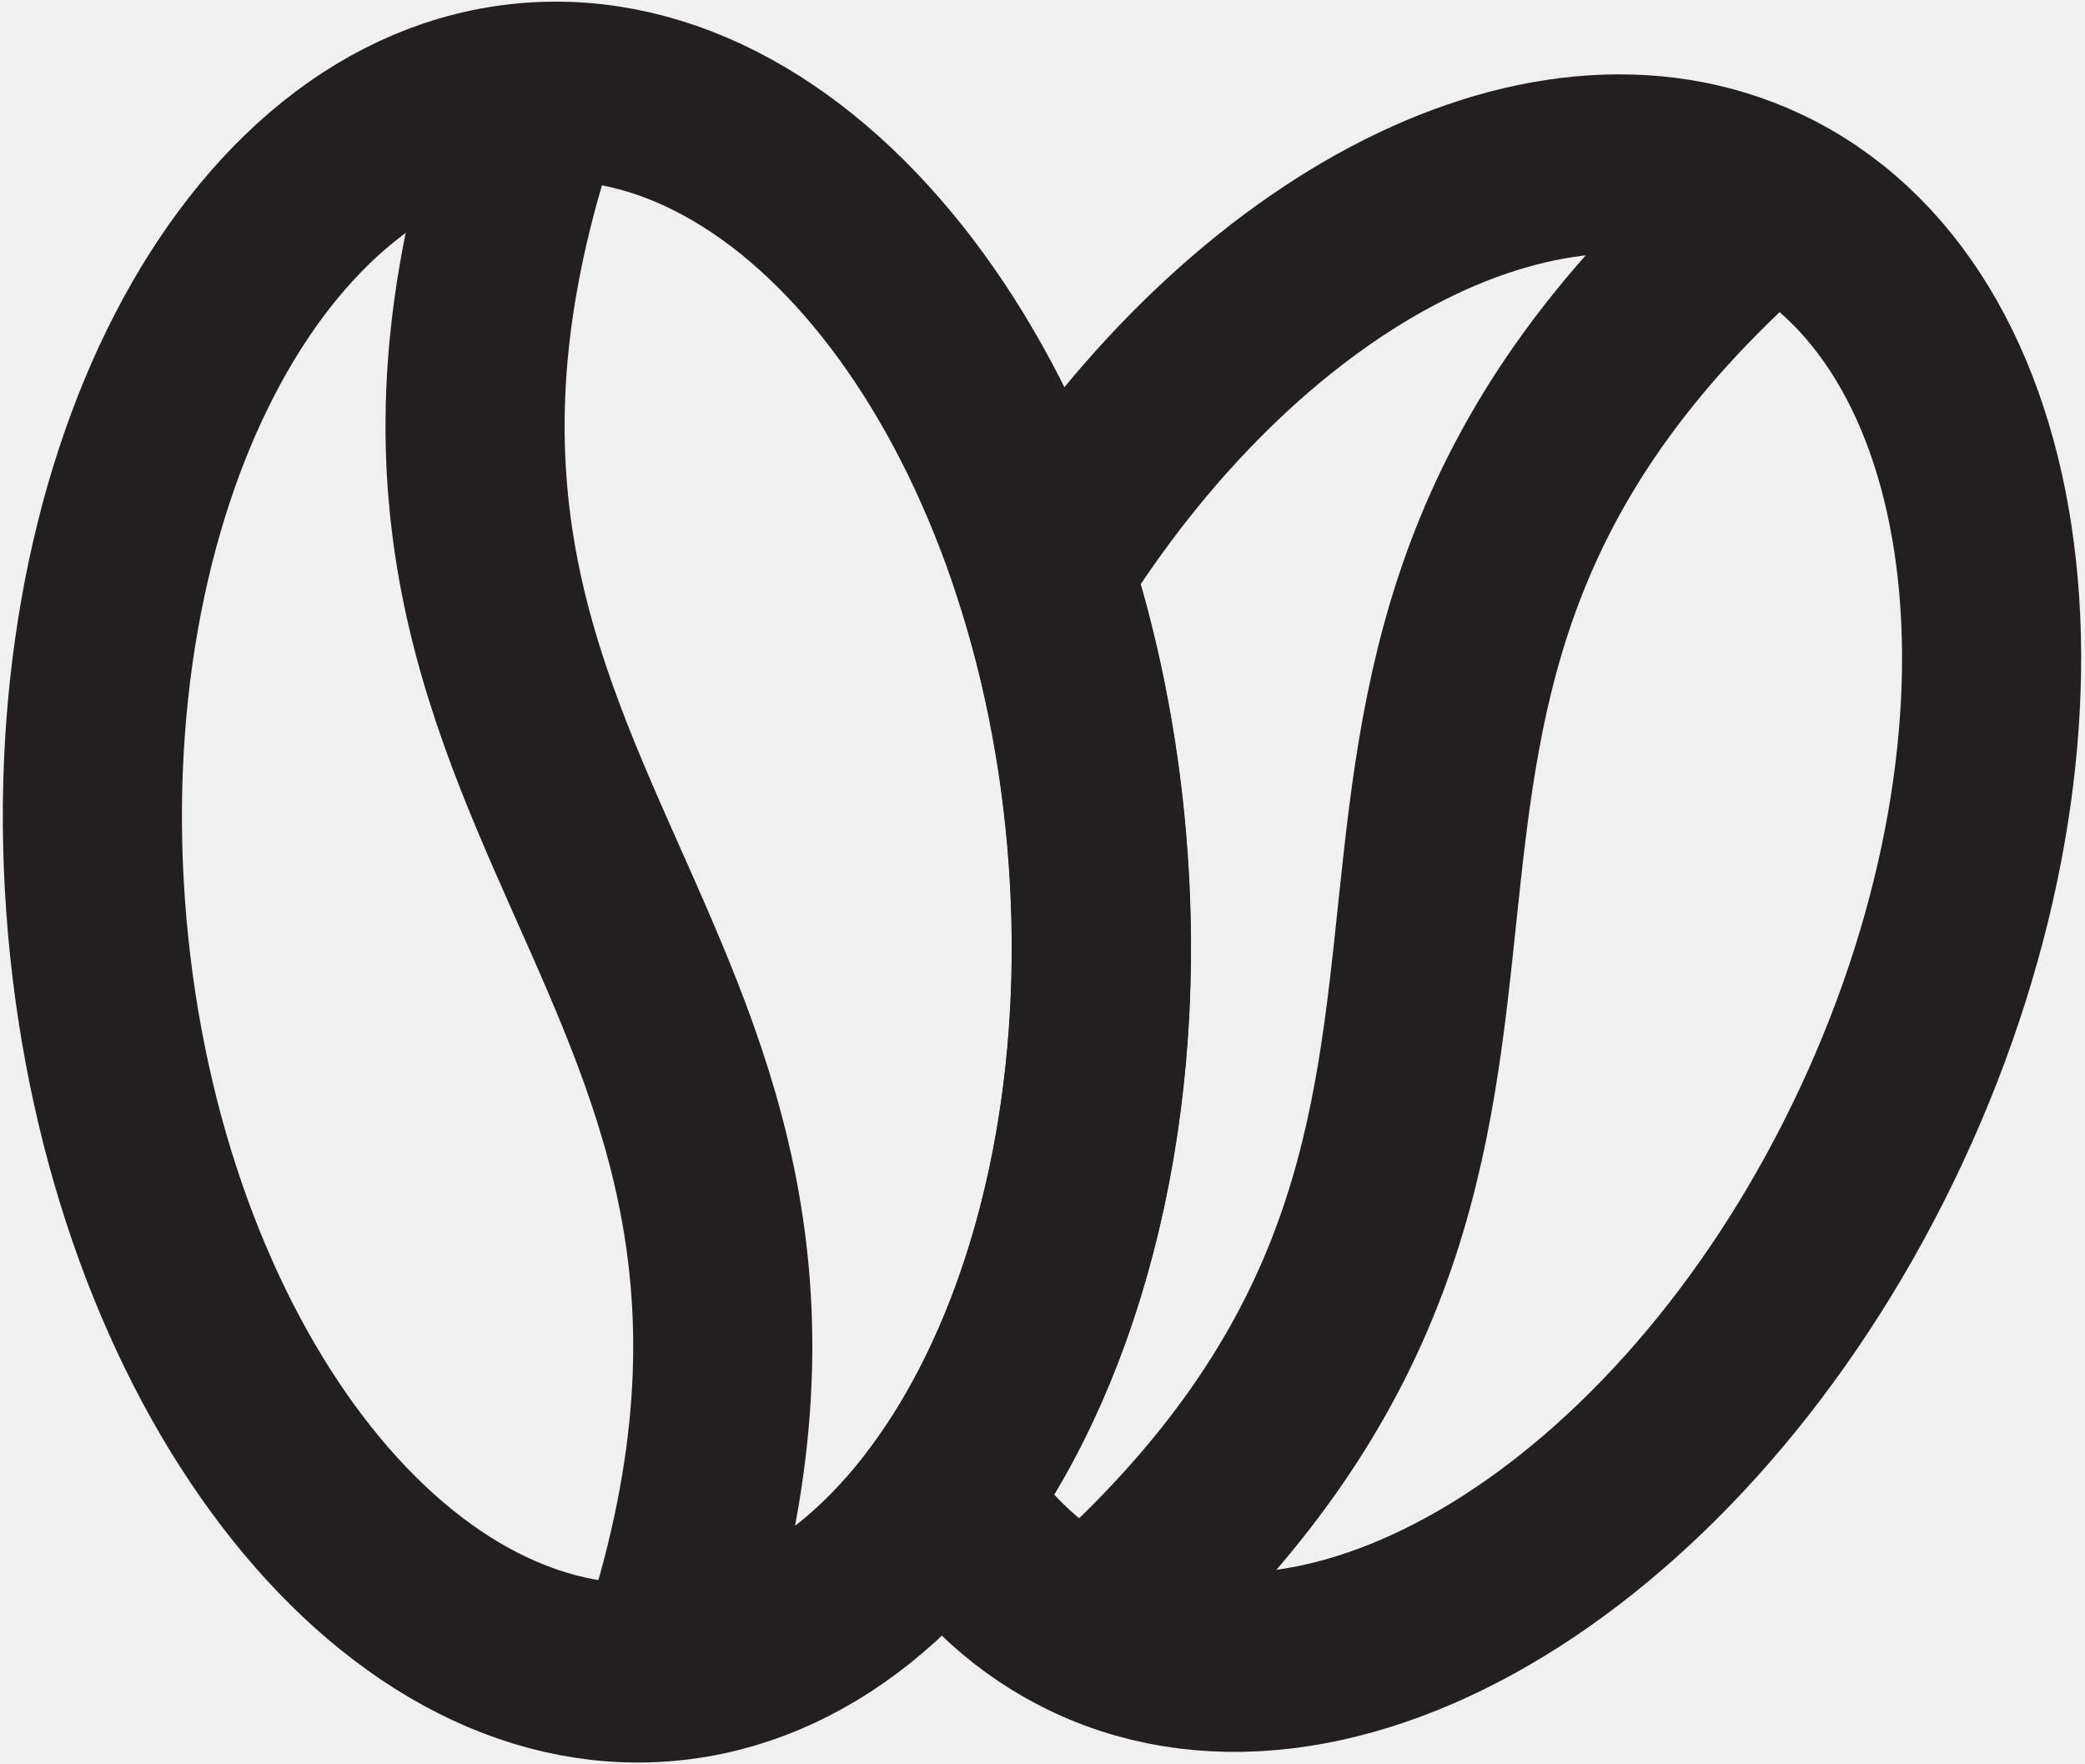
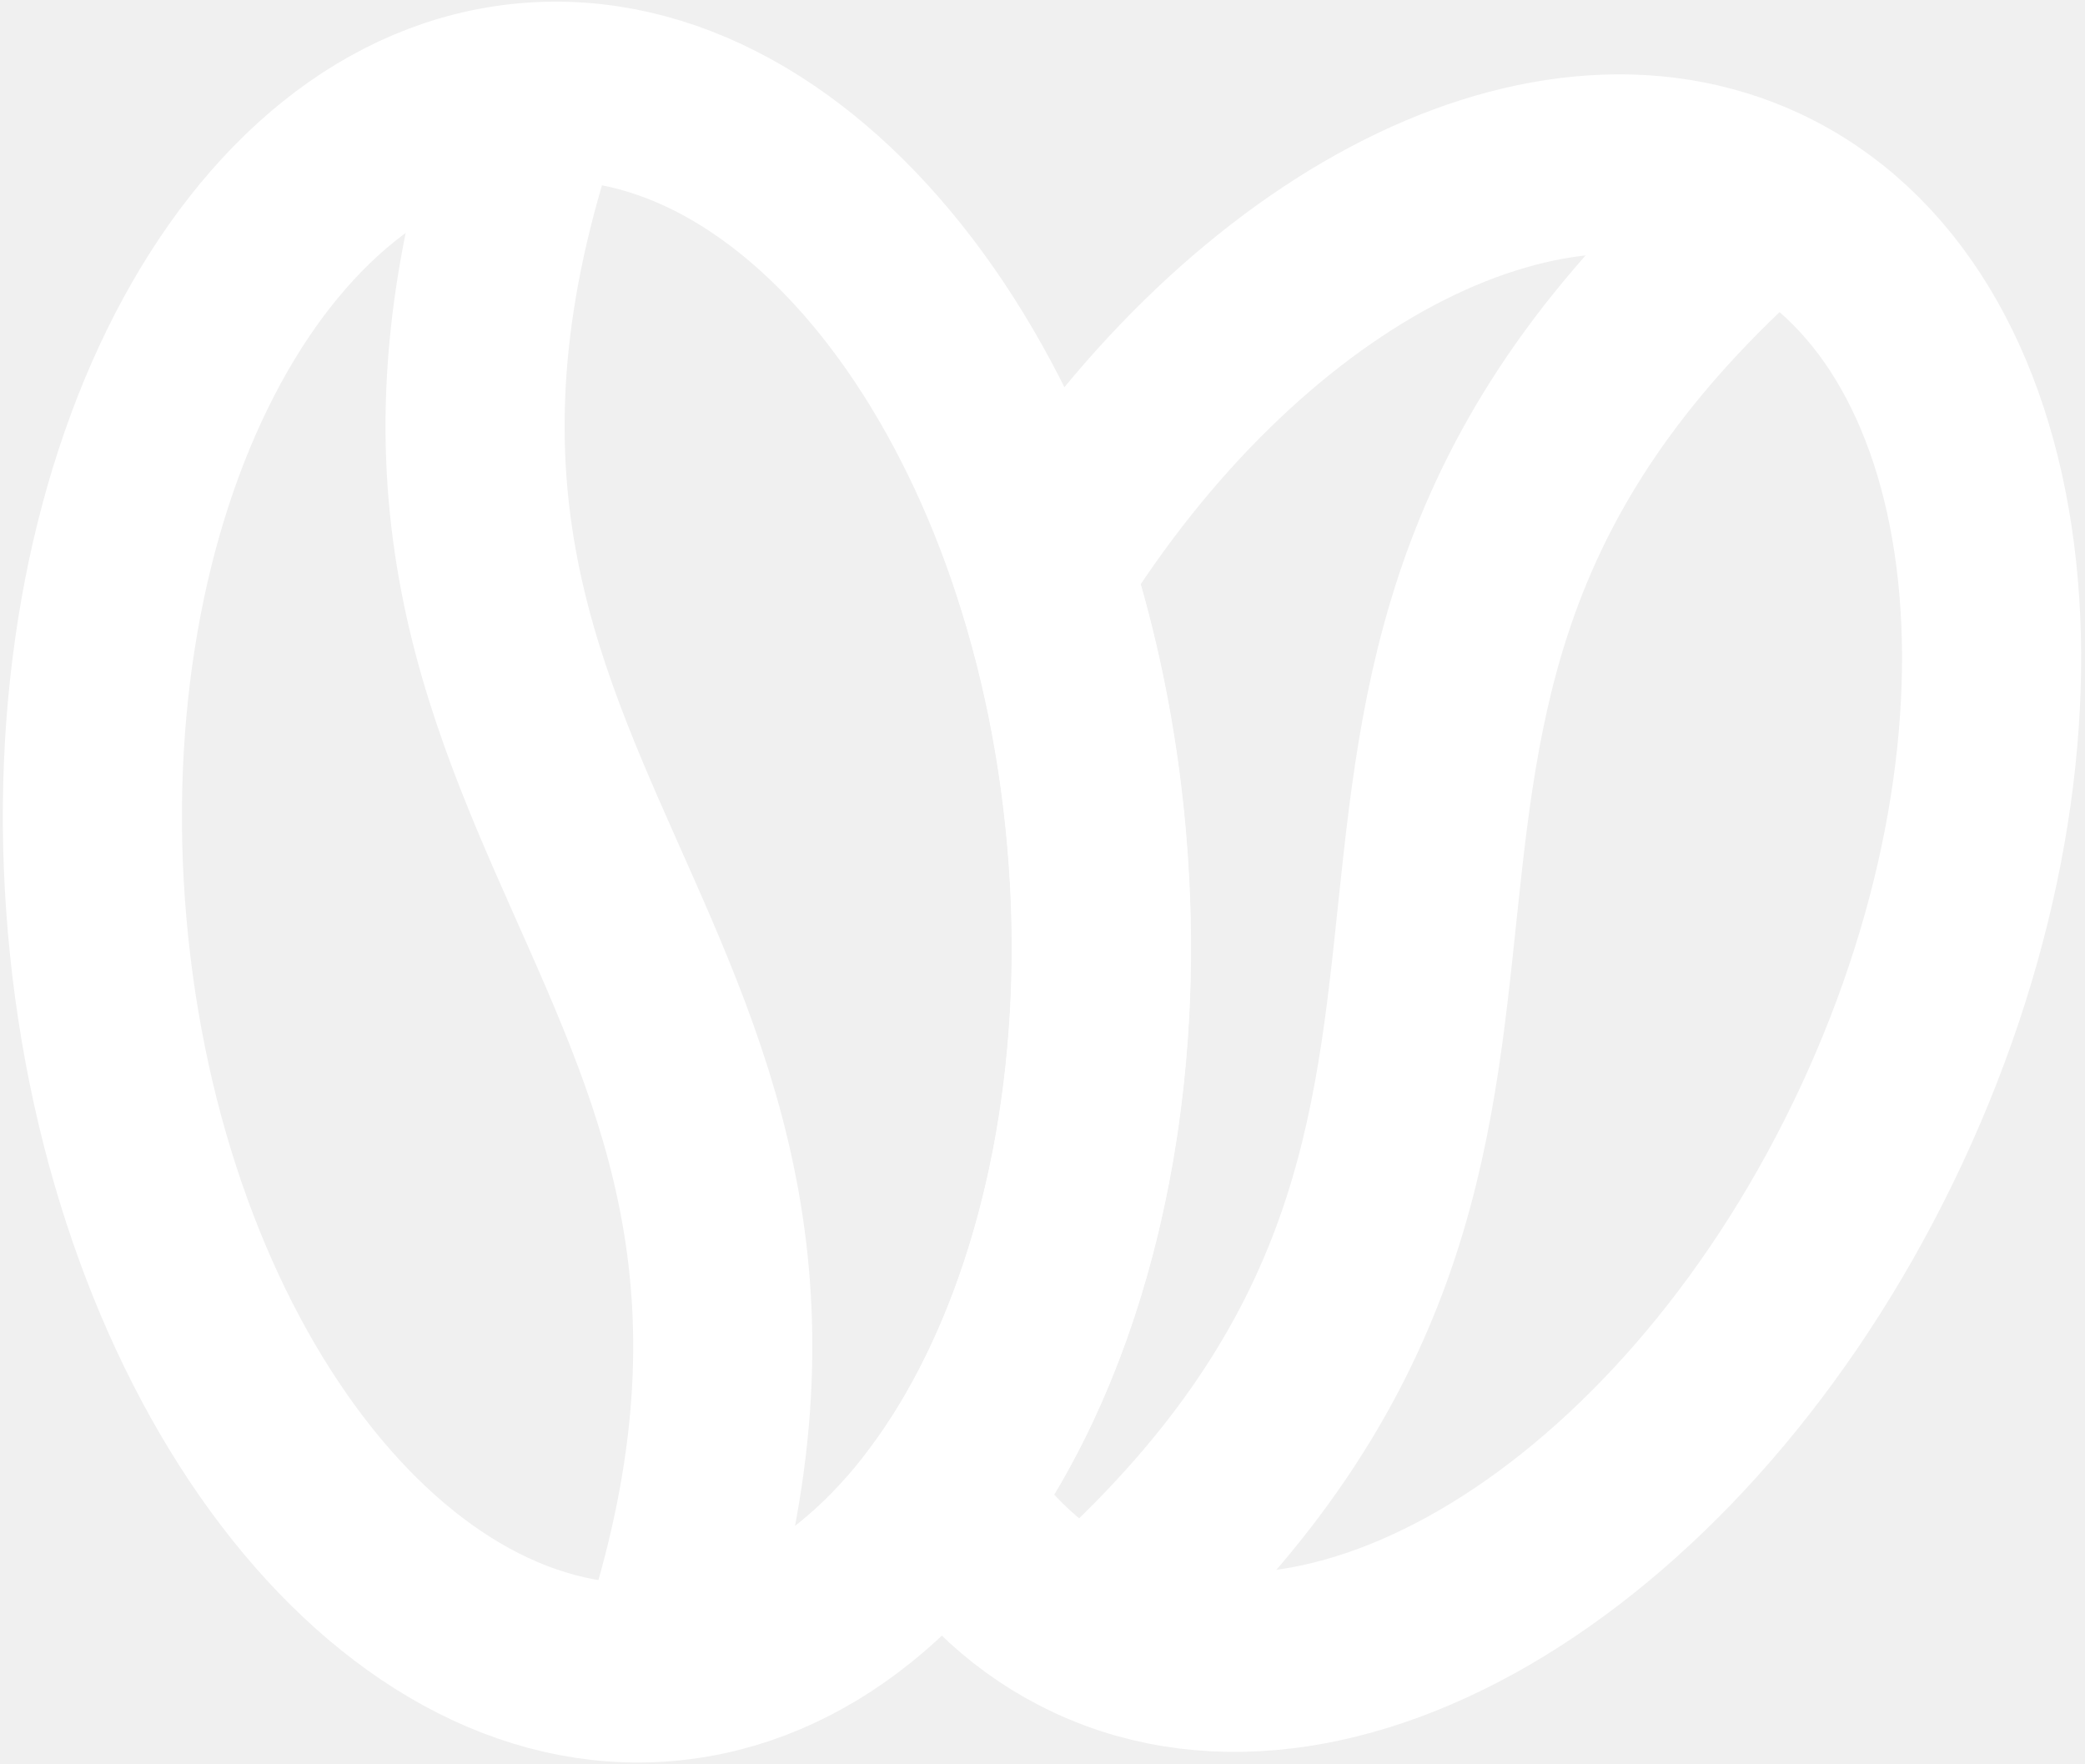
<svg xmlns="http://www.w3.org/2000/svg" width="100%" height="100%" viewBox="0 0 525 444" version="1.1" xml:space="preserve" style="fill-rule:evenodd;clip-rule:evenodd;stroke-miterlimit:2;">
  <g>
-     <path d="M24.473,233.103C14.865,123.297 63.399,29.356 132.879,23.277C202.359,17.198 266.471,101.284 276.08,211.09C285.689,320.897 237.155,414.838 167.675,420.917C98.195,426.996 34.082,342.91 24.473,233.103Z" style="fill:none;stroke:rgb(35,31,32);stroke-width:45.1px;" />
-     <path d="M135.257,23.802C71.829,204.416 225.593,236.993 169.391,413.956" style="fill:none;stroke:rgb(35,31,32);stroke-width:45.1px;" />
-     <path d="M262.618,143.643C311.684,64.585 387.747,22.964 443.644,49.029C506.855,78.506 520.336,183.383 473.754,283.283C427.171,383.183 338.168,440.27 274.956,410.793C259.612,403.638 247.199,392.04 237.863,377.149C266.447,338.28 281.964,277.583 276.144,211.065C274.052,187.149 269.374,164.453 262.618,143.643Z" style="fill:none;stroke:rgb(35,31,32);stroke-width:45.1px;" />
-     <path d="M445.37,50.663C300.135,175.365 417.011,280.461 279.859,405.615" style="fill:none;stroke:rgb(35,31,32);stroke-width:45.1px;" />
+     <path d="M24.473,233.103C14.865,123.297 63.399,29.356 132.879,23.277C202.359,17.198 266.471,101.284 276.08,211.09C285.689,320.897 237.155,414.838 167.675,420.917C98.195,426.996 34.082,342.91 24.473,233.103Z" style="fill:none;stroke:white;stroke-width:45.1px;" />
+     <path d="M135.257,23.802C71.829,204.416 225.593,236.993 169.391,413.956" style="fill:none;stroke:white;stroke-width:45.1px;" />
+     <path d="M262.618,143.643C311.684,64.585 387.747,22.964 443.644,49.029C506.855,78.506 520.336,183.383 473.754,283.283C427.171,383.183 338.168,440.27 274.956,410.793C259.612,403.638 247.199,392.04 237.863,377.149C266.447,338.28 281.964,277.583 276.144,211.065C274.052,187.149 269.374,164.453 262.618,143.643Z" style="fill:none;stroke:white;stroke-width:45.1px;" />
+     <path d="M445.37,50.663C300.135,175.365 417.011,280.461 279.859,405.615" style="fill:none;stroke:white;stroke-width:45.1px;" />
  </g>
</svg>
